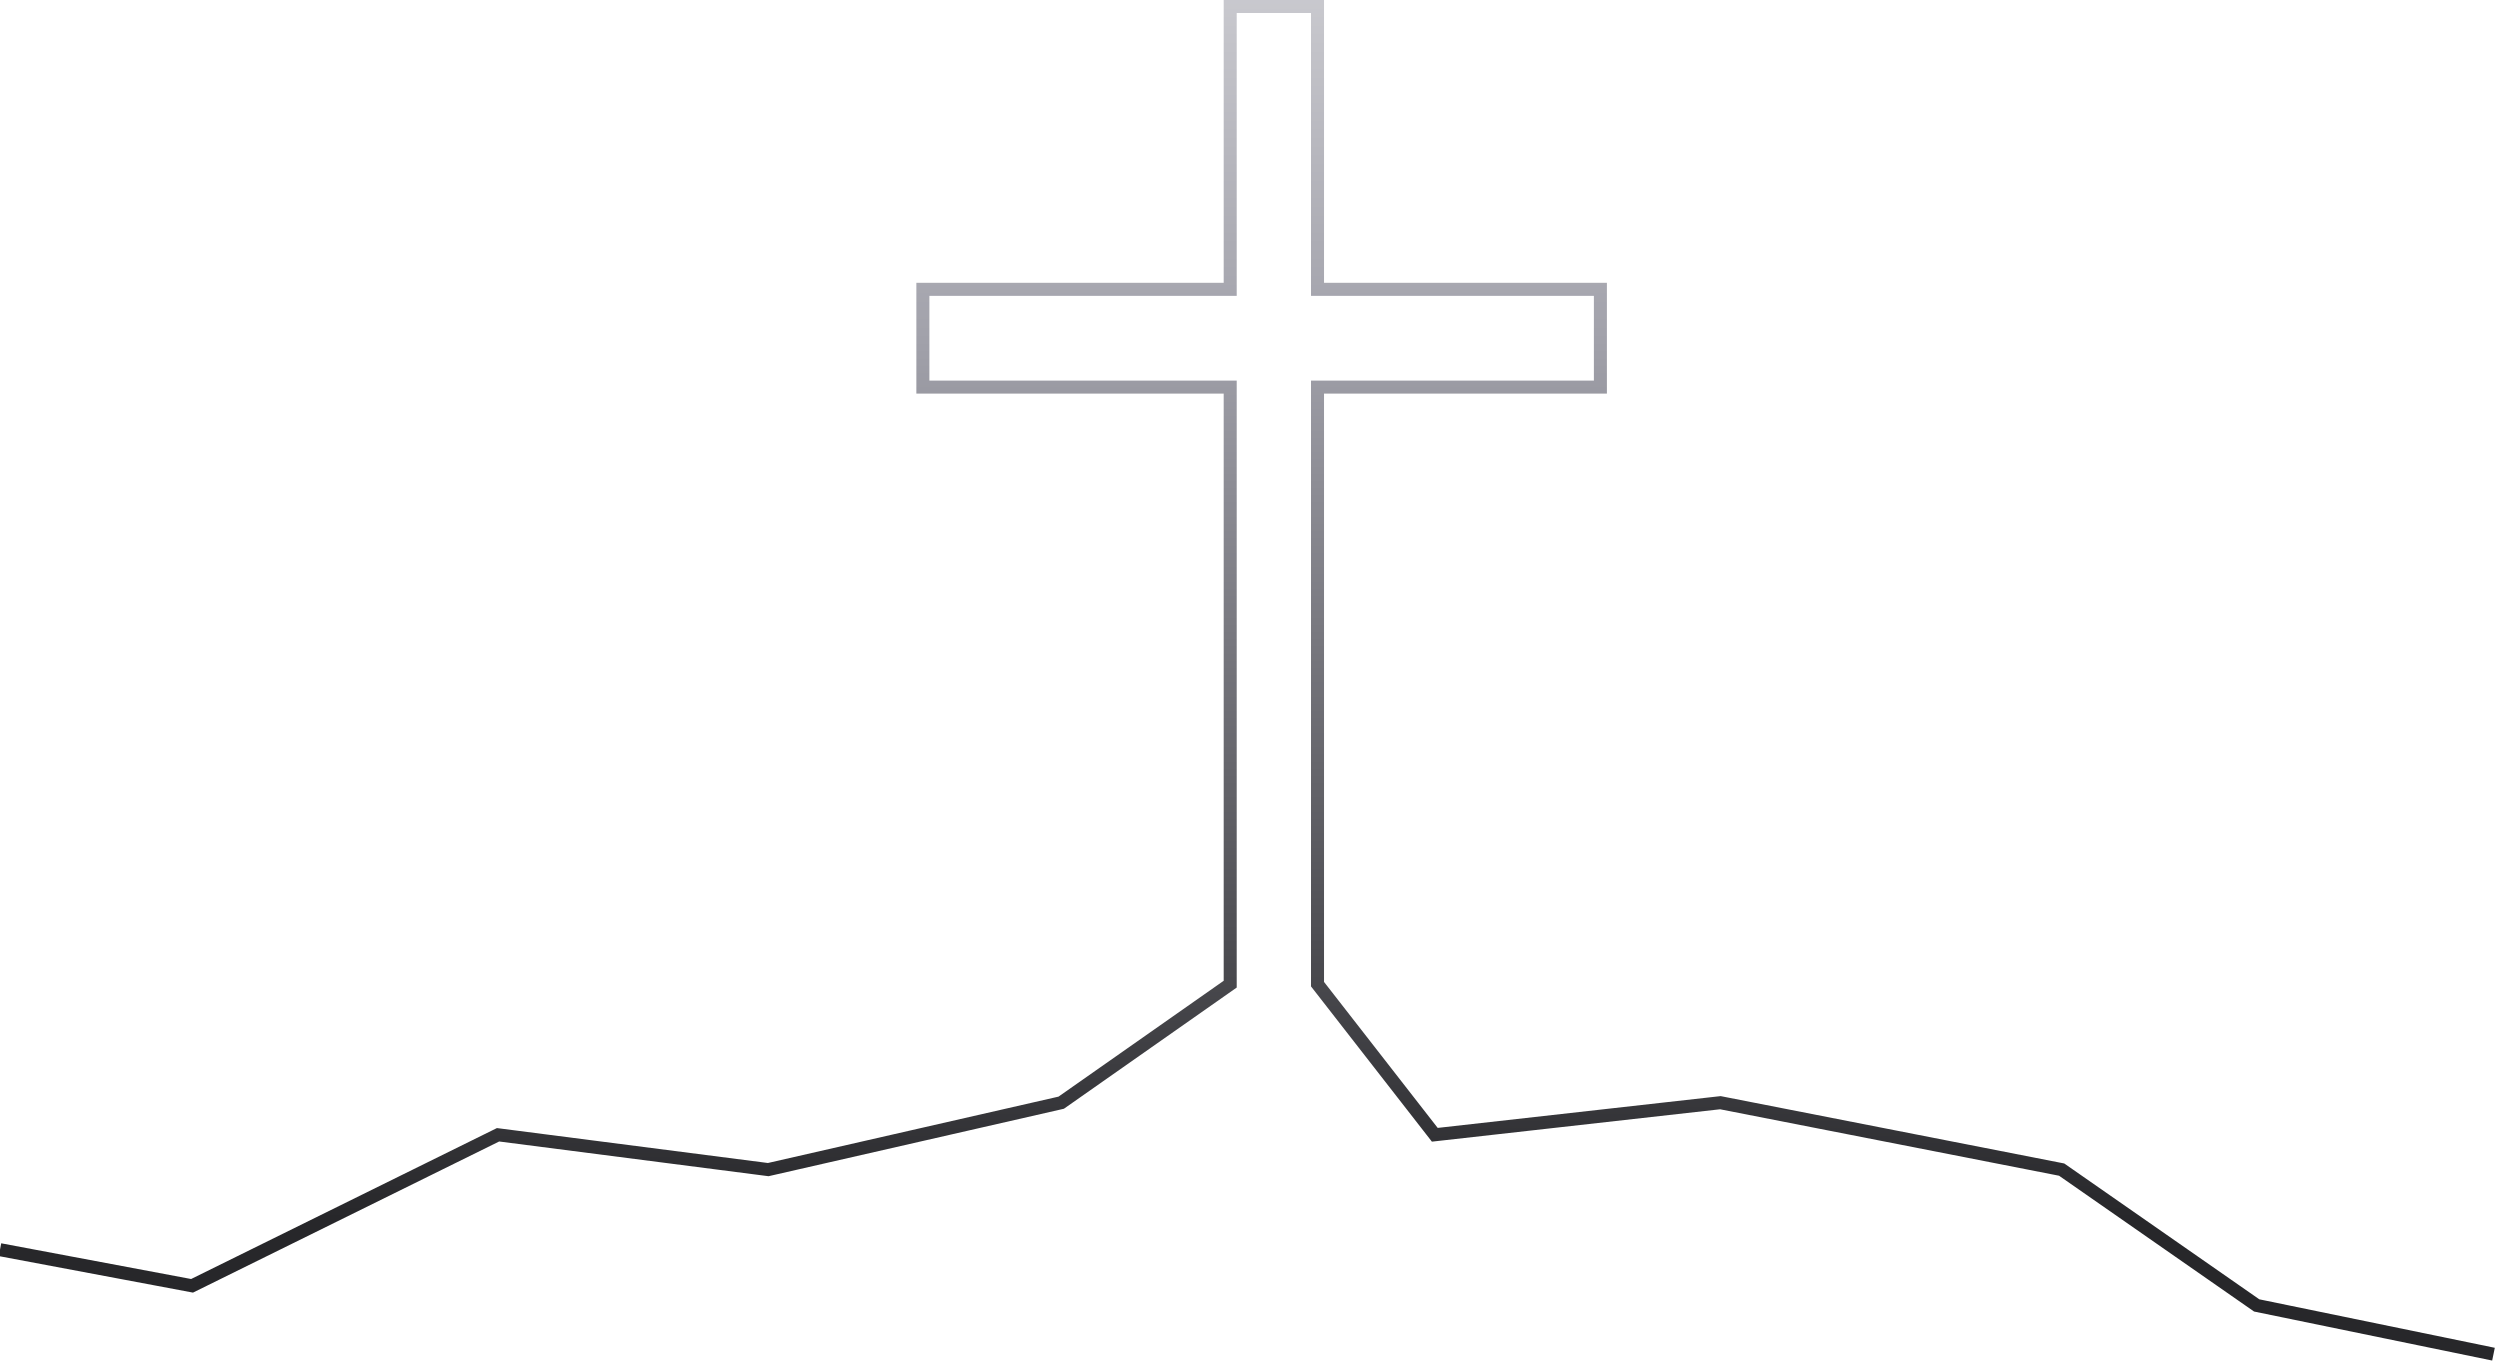
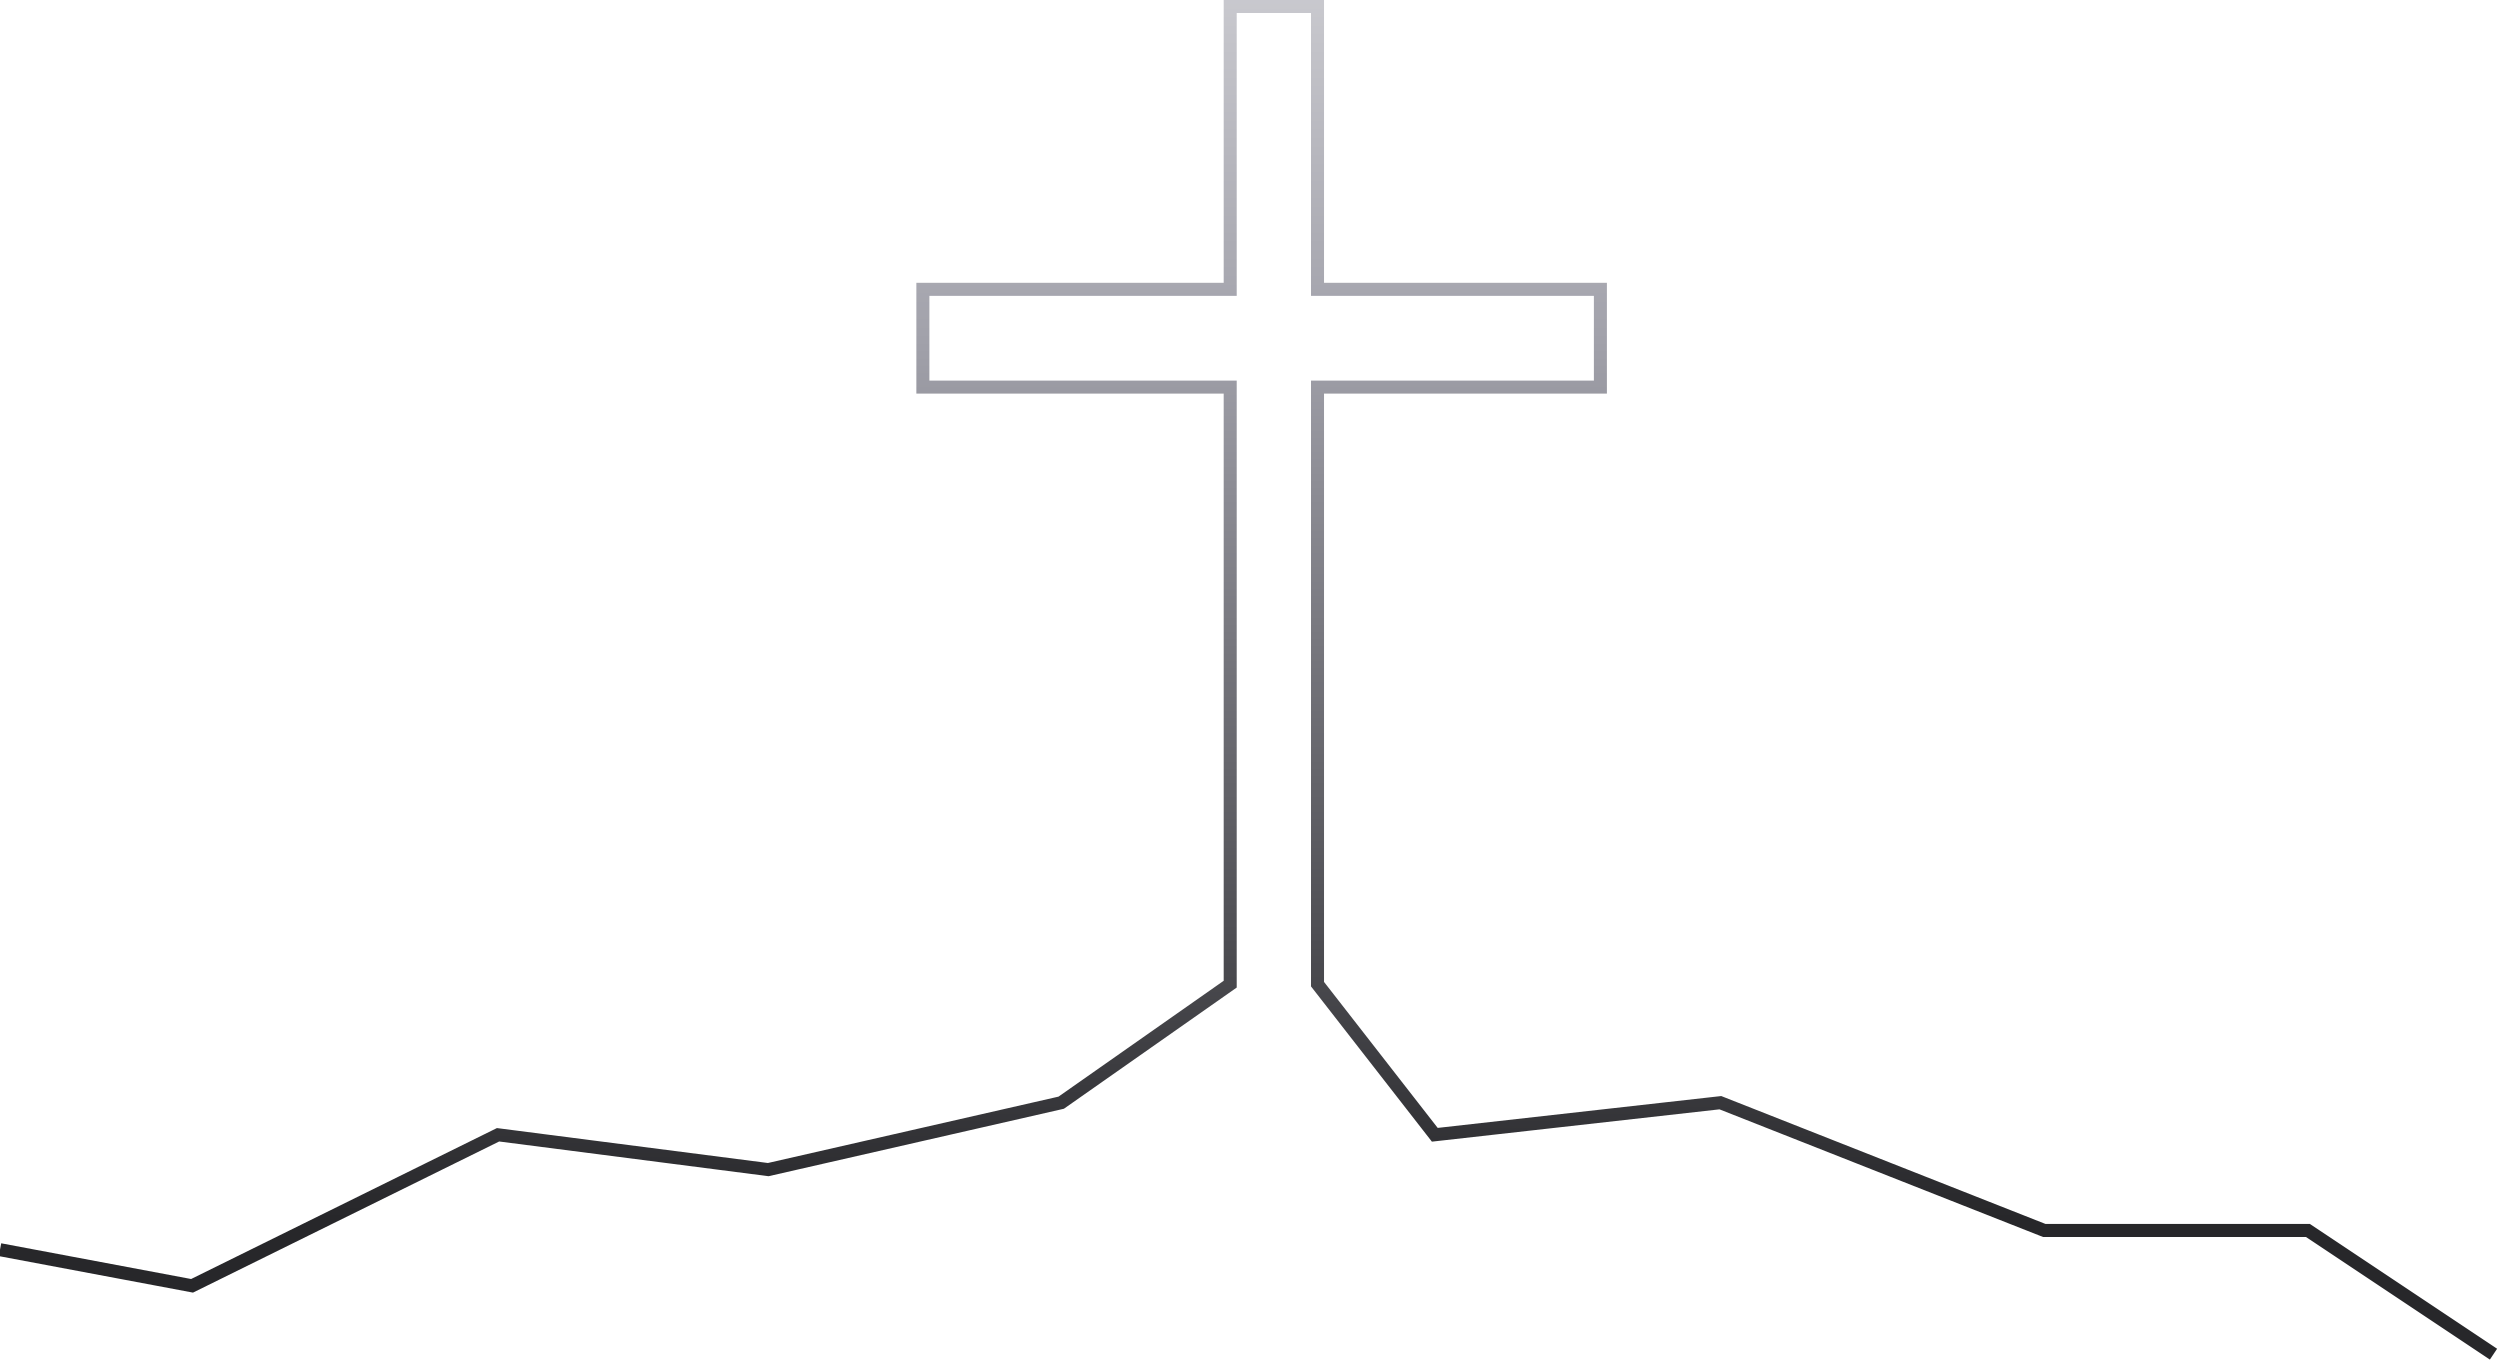
<svg xmlns="http://www.w3.org/2000/svg" width="384" height="209" viewBox="0 0 384 209" fill="none">
-   <path d="M0 191.953L29.5 197.5L76.5 174.302L118 179.651L163 169.374L188.959 151.167V59.458H141.753V44.441H188.959V1H202.37V44.441H245.821V59.458H202.37V151.167L220.385 174.302L264.249 169.374L316.67 179.651L346.626 200.512L383 208" stroke="url(#paint0_linear_38_19)" stroke-width="2" />
+   <path d="M0 191.953L29.5 197.5L76.5 174.302L118 179.651L163 169.374L188.959 151.167V59.458H141.753V44.441H188.959V1H202.37V44.441H245.821V59.458H202.37V151.167L220.385 174.302L264.249 169.374L314 189H354.5L383 208" stroke="url(#paint0_linear_38_19)" stroke-width="2" />
  <defs>
    <linearGradient id="paint0_linear_38_19" x1="191.5" y1="187.14" x2="191.5" y2="-36.442" gradientUnits="userSpaceOnUse">
      <stop stop-color="#27272A" />
      <stop offset="0.603" stop-color="#A1A1AA" />
      <stop offset="1" stop-color="#E4E4E7" />
    </linearGradient>
  </defs>
</svg>
